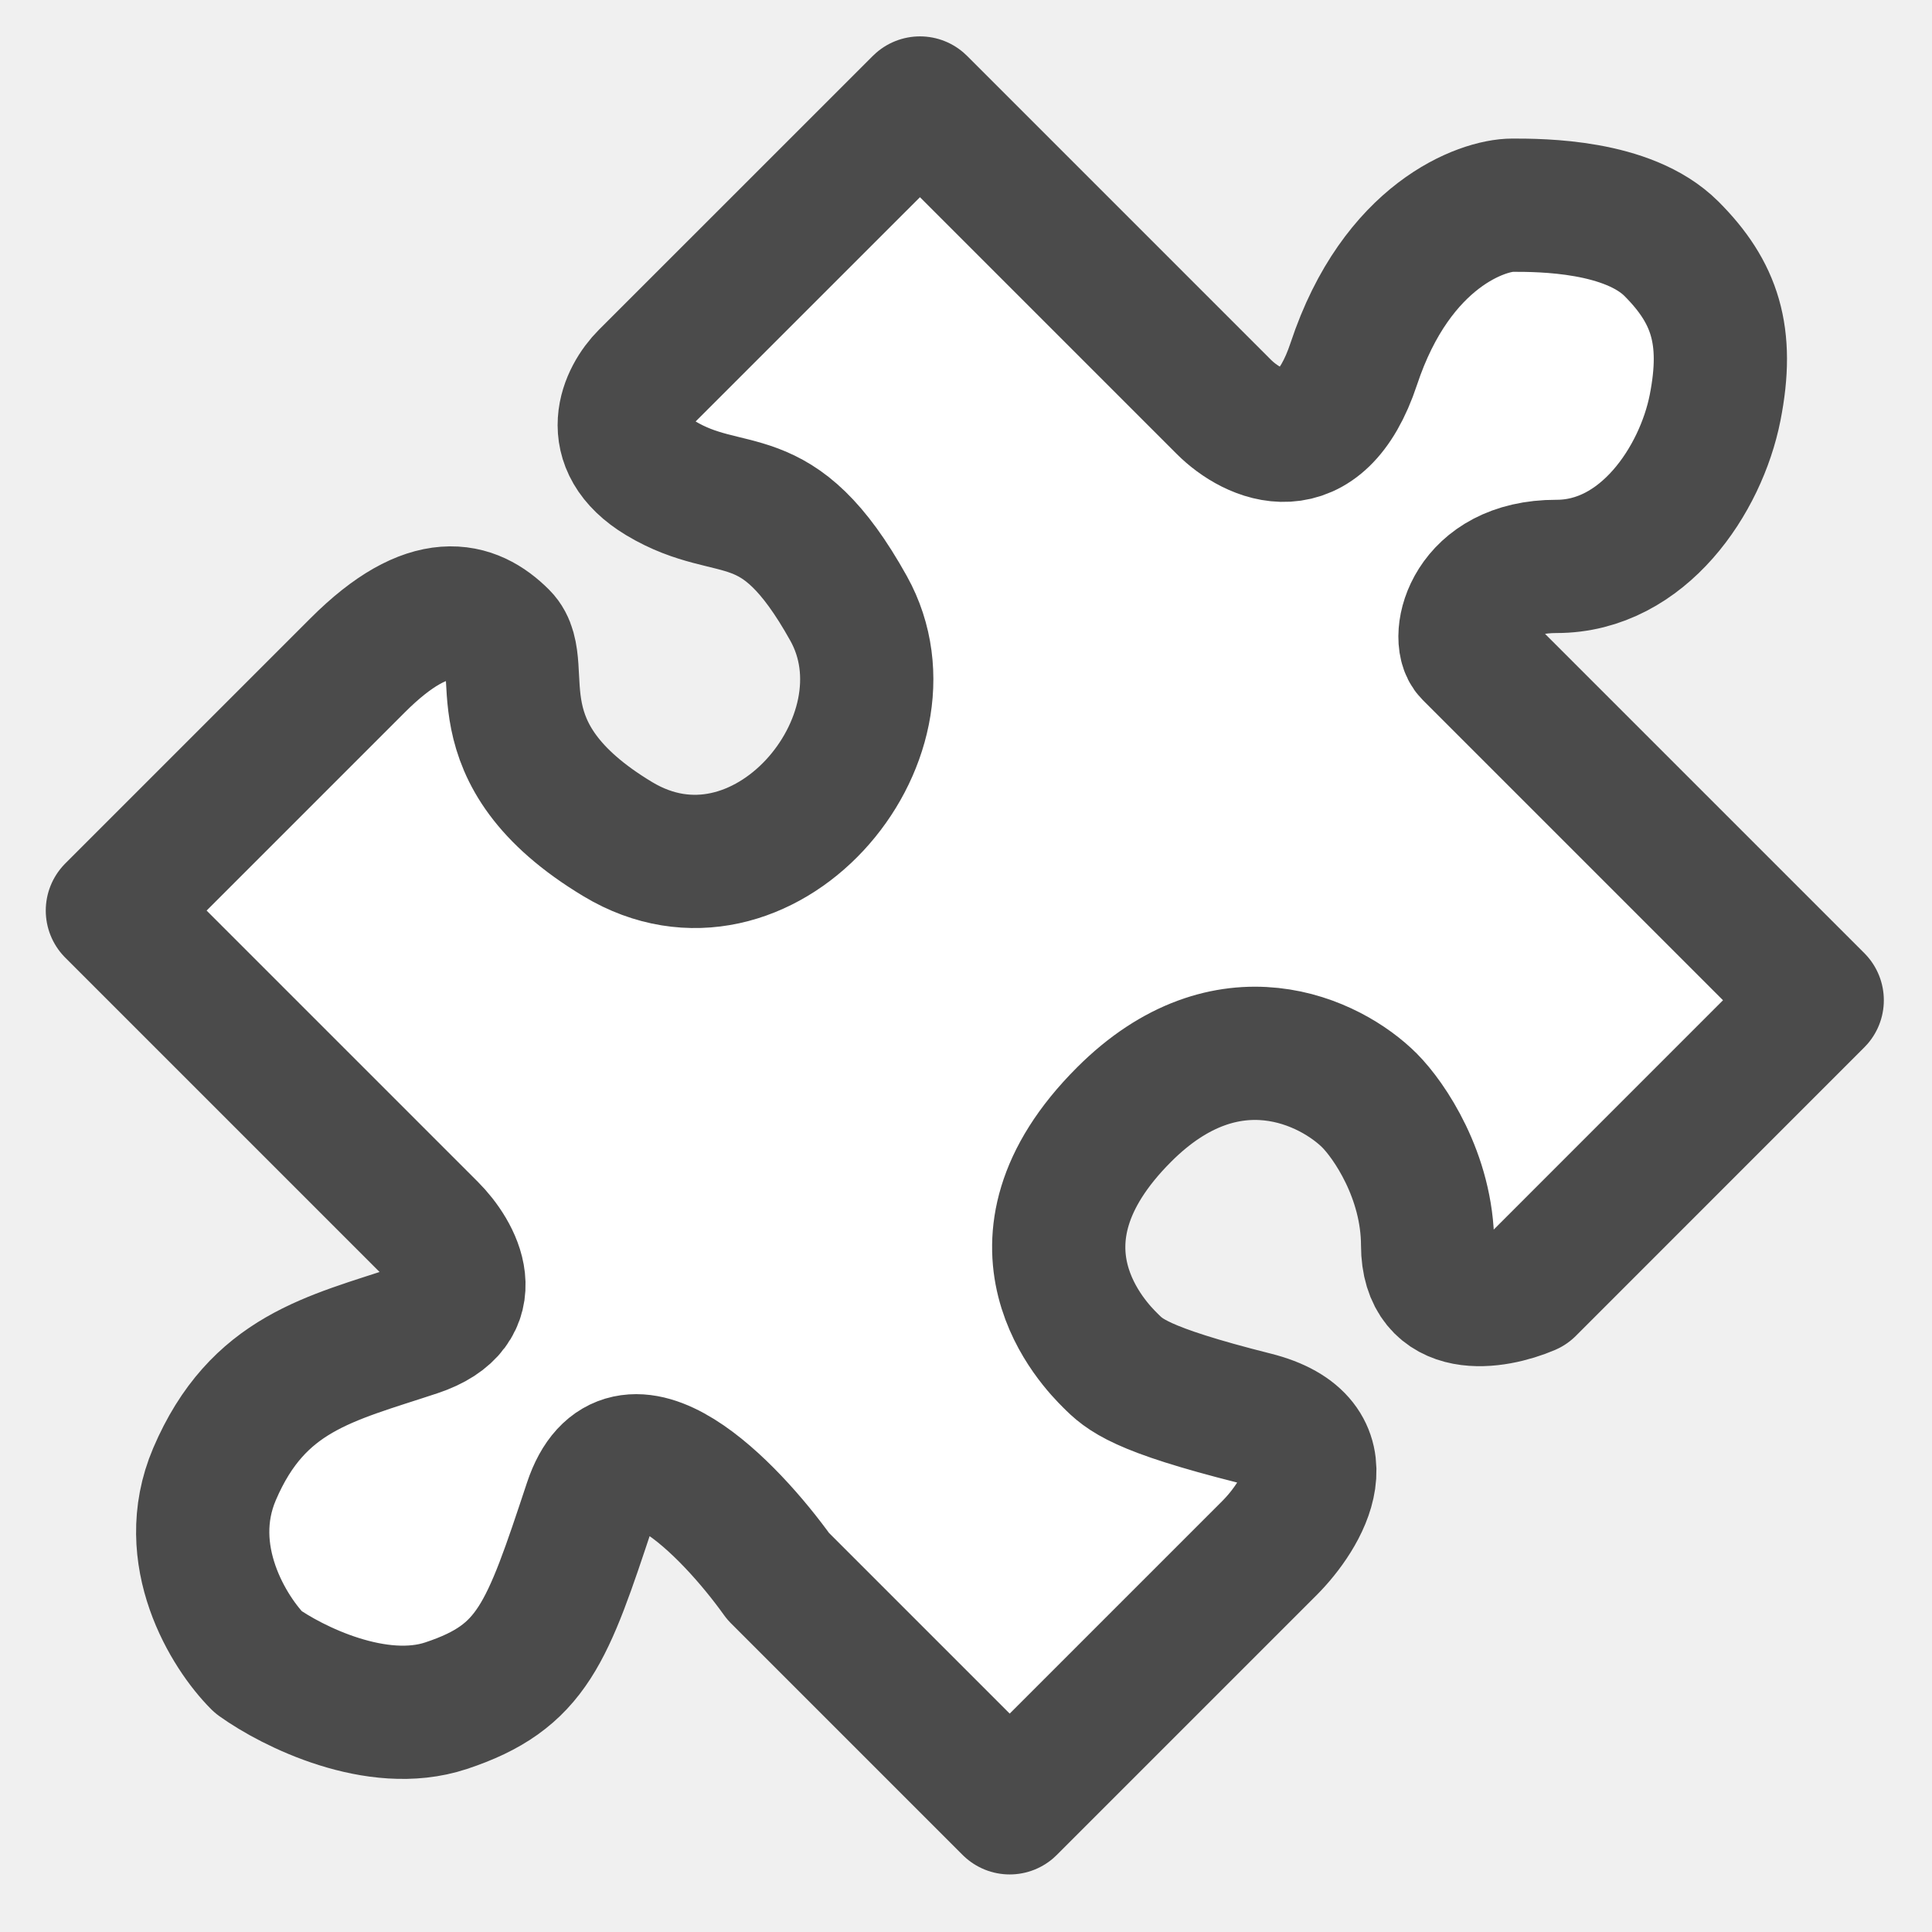
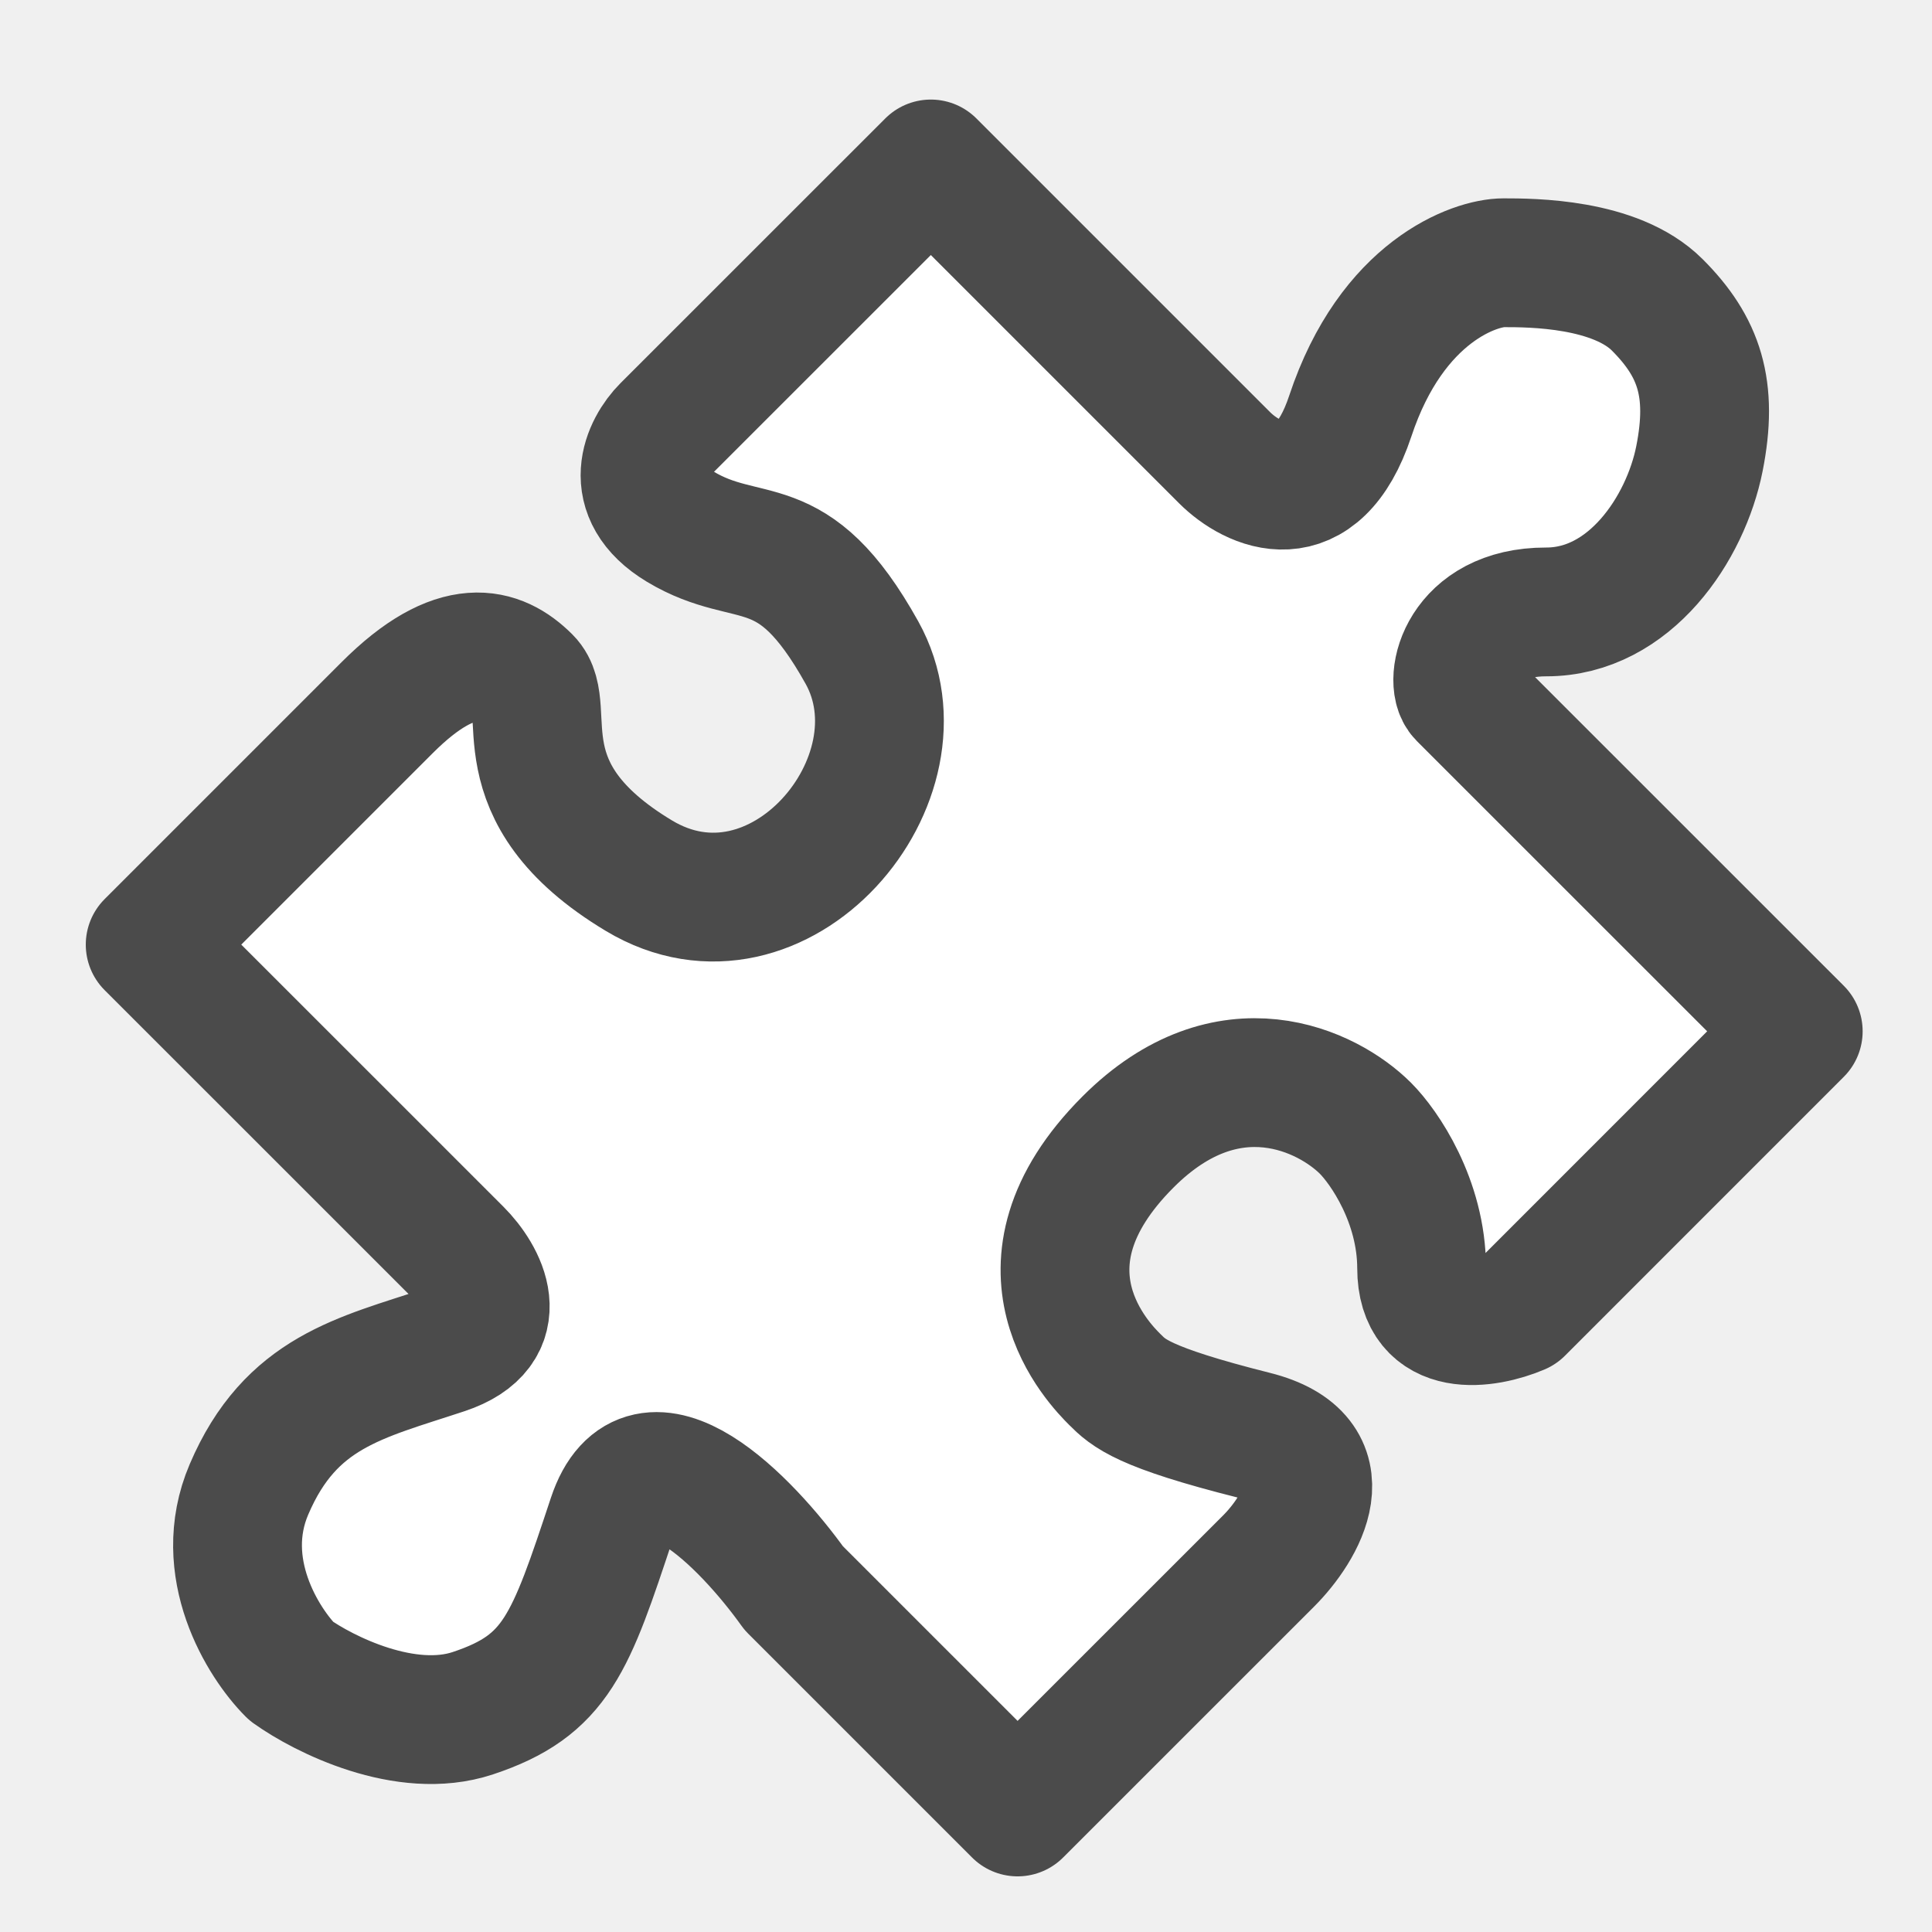
- <svg xmlns="http://www.w3.org/2000/svg" width="29" height="29" viewBox="0 0 29 29" fill="none">
-   <path d="M6.466 18.447L4.511 16.492L1.687 13.668L5.367 9.988C6.449 8.905 7.1 9.123 7.534 9.558C7.969 9.992 7.104 11.292 9.275 12.597C11.445 13.902 13.826 11.087 12.738 9.133C11.65 7.18 11.001 7.829 9.915 7.177C9.047 6.655 9.407 5.947 9.696 5.658L13.809 1.546L18.371 6.108C18.805 6.542 19.803 7.021 20.321 5.461C20.968 3.51 22.268 3.079 22.702 3.08C23.136 3.08 24.437 3.083 25.089 3.734C25.74 4.386 25.958 5.037 25.744 6.121C25.529 7.205 24.664 8.504 23.363 8.502C22.061 8.5 21.846 9.583 22.064 9.801L22.933 10.67L27.277 15.014L22.948 19.344C22.443 19.56 21.431 19.731 21.429 18.69C21.427 17.649 20.847 16.81 20.558 16.52C19.979 15.941 18.43 15.172 16.872 16.731C14.924 18.679 16.444 20.199 16.662 20.417C16.879 20.634 17.096 20.851 18.831 21.288C20.22 21.637 19.557 22.735 19.052 23.24L15.156 27.136L11.68 23.66C10.955 22.647 9.376 21.011 8.859 22.571L8.859 22.571C8.212 24.522 7.996 25.172 6.696 25.603C5.655 25.948 4.382 25.31 3.876 24.948C3.441 24.513 2.702 23.341 3.22 22.127C3.868 20.611 4.952 20.396 6.252 19.964C7.292 19.619 6.828 18.809 6.466 18.447Z" fill="white" stroke="#4B4B4B" stroke-width="2" stroke-linejoin="round" />
+ <svg xmlns="http://www.w3.org/2000/svg" width="30" height="30" viewBox="0 0 30 30" fill="none">
+   <g clip-path="url(#clip0_235_473)">
+     <path d="M7.112 19.447L5.157 17.492L2.332 14.668L6.012 10.988C7.095 9.905 7.746 10.123 8.18 10.558C8.615 10.992 7.749 12.292 9.92 13.597C12.091 14.902 14.471 12.087 13.384 10.133C12.296 8.18 11.646 8.829 10.561 8.177C9.693 7.655 10.053 6.947 10.341 6.658L14.454 2.546L19.016 7.108C19.451 7.542 20.449 8.021 20.967 6.461C21.614 4.51 22.914 4.079 23.348 4.08C23.782 4.08 25.083 4.083 25.734 4.734C26.386 5.386 26.604 6.037 26.389 7.121C26.174 8.205 25.309 9.504 24.008 9.502C22.707 9.5 22.492 10.584 22.709 10.801L23.578 11.67L27.923 16.014L23.594 20.344C23.088 20.56 22.076 20.731 22.075 19.69C22.073 18.649 21.493 17.81 21.203 17.52C20.624 16.941 19.076 16.172 17.517 17.731C15.569 19.679 17.09 21.199 17.307 21.417C17.524 21.634 17.742 21.851 19.477 22.288C20.866 22.637 20.203 23.735 19.698 24.24L15.801 28.136L12.325 24.66C11.601 23.647 10.022 22.011 9.504 23.571L9.504 23.571C8.857 25.522 8.642 26.172 7.341 26.603C6.301 26.948 5.028 26.31 4.521 25.948C4.087 25.513 3.347 24.341 3.866 23.127C4.513 21.611 5.597 21.396 6.898 20.964C7.938 20.619 7.474 19.809 7.112 19.447Z" fill="white" stroke="#4B4B4B" stroke-width="2" stroke-linejoin="round" />
+   </g>
+   <defs>
+     <clipPath id="clip0_235_473">
+       <rect width="30" height="30" fill="white" />
+     </clipPath>
+   </defs>
</svg>
